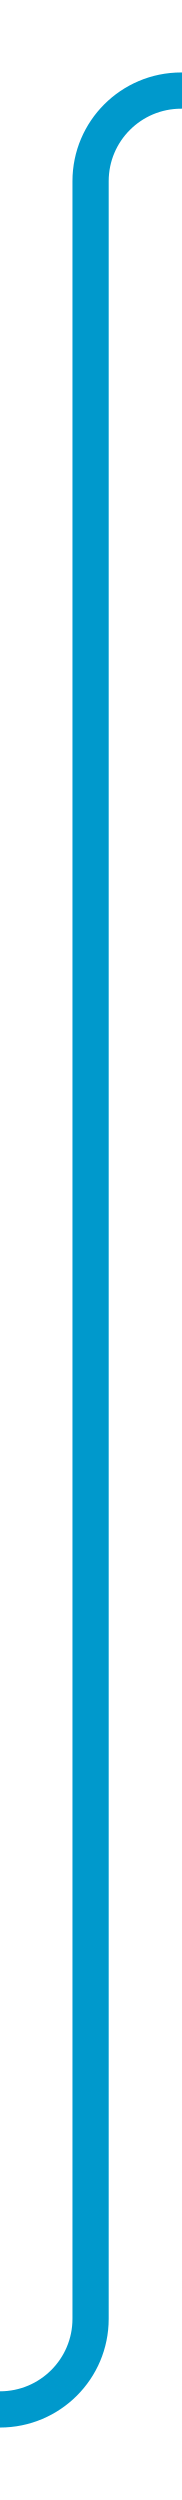
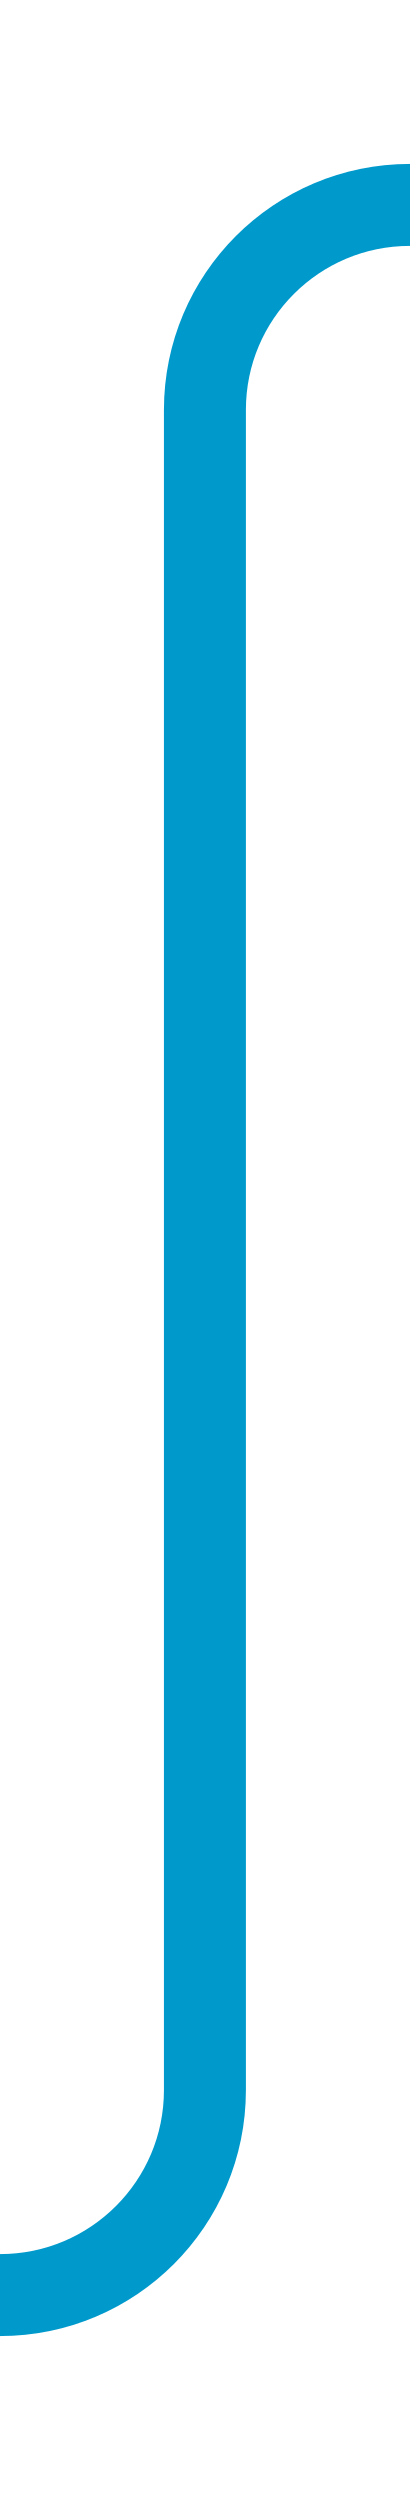
- <svg xmlns="http://www.w3.org/2000/svg" version="1.1" width="10px" height="138px" preserveAspectRatio="xMidYMin meet" viewBox="186 477  8 138">
-   <path d="M 159 610  L 185 610  A 5 5 0 0 0 190 605 L 190 487  A 5 5 0 0 1 195 482 L 223 482  " stroke-width="2" stroke="#0099cc" fill="none" />
+ <svg xmlns="http://www.w3.org/2000/svg" version="1.1" width="10px" height="61px" preserveAspectRatio="xMidYMin meet" viewBox="391 679  8 61">
+   <path d="M 355 735  L 390 735  A 5 5 0 0 0 395 730 L 395 689  A 5 5 0 0 1 400 684 L 436 684  " stroke-width="2" stroke="#0099cc" fill="none" />
</svg>
